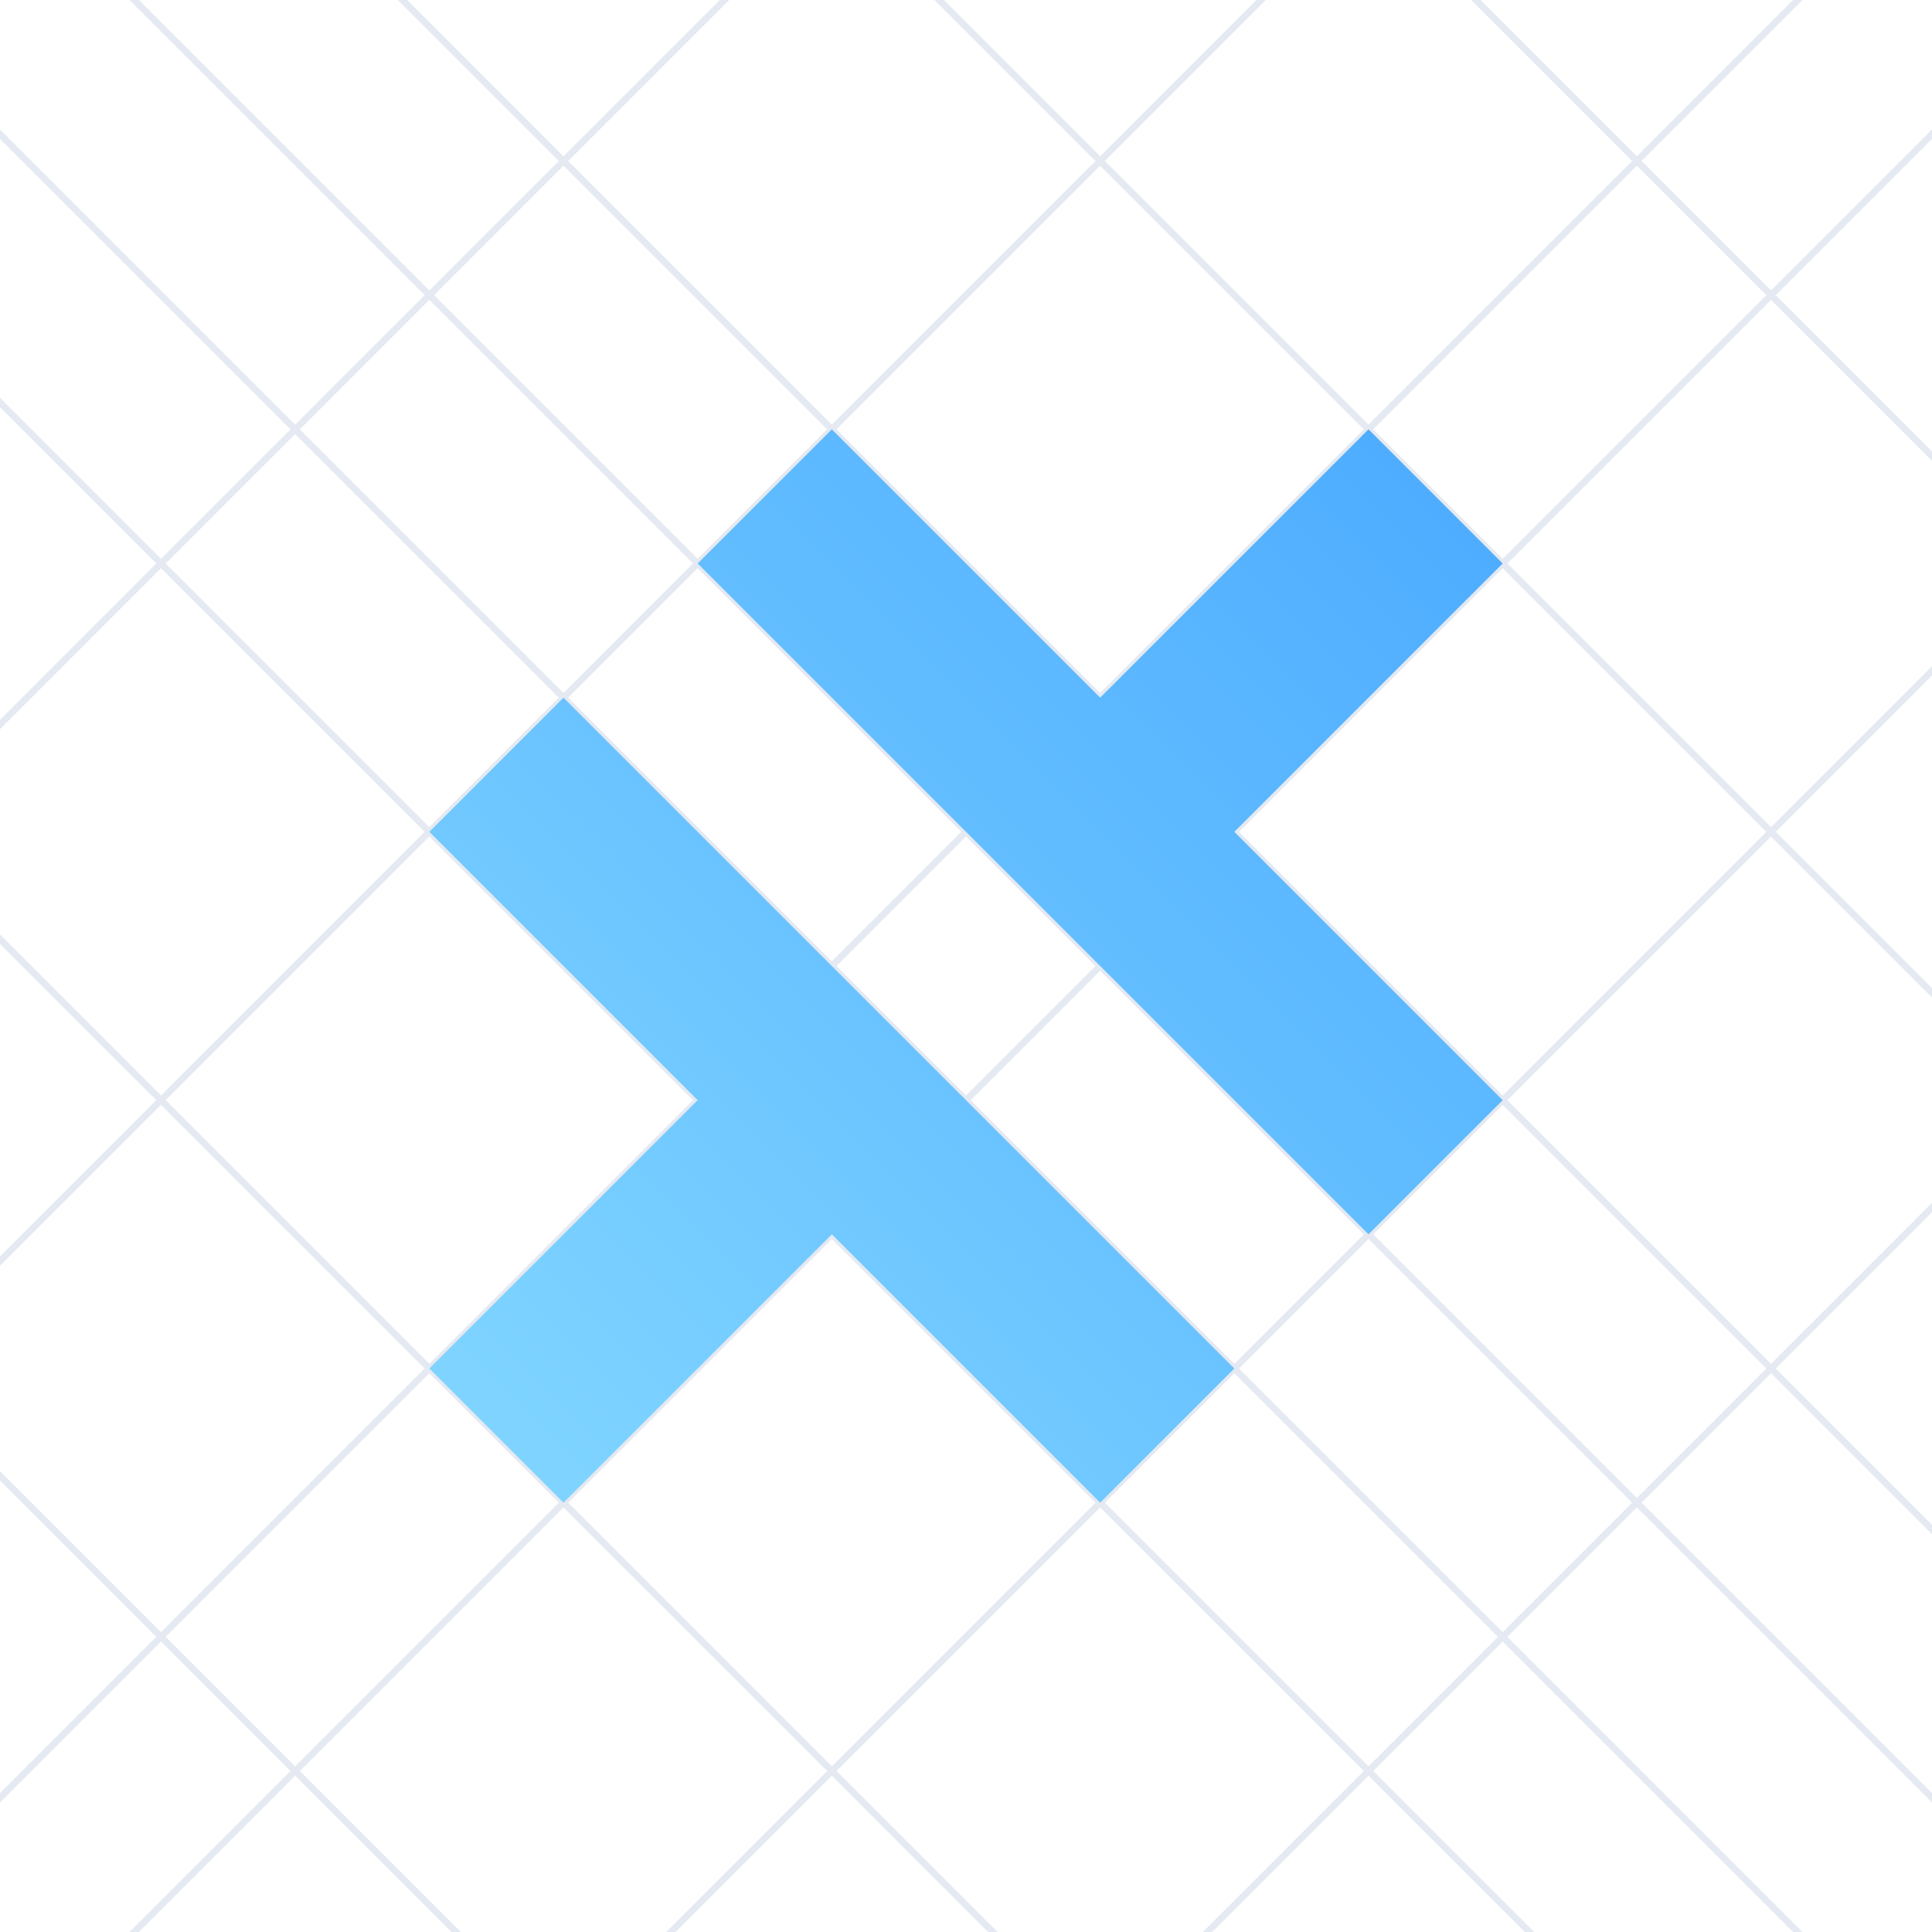
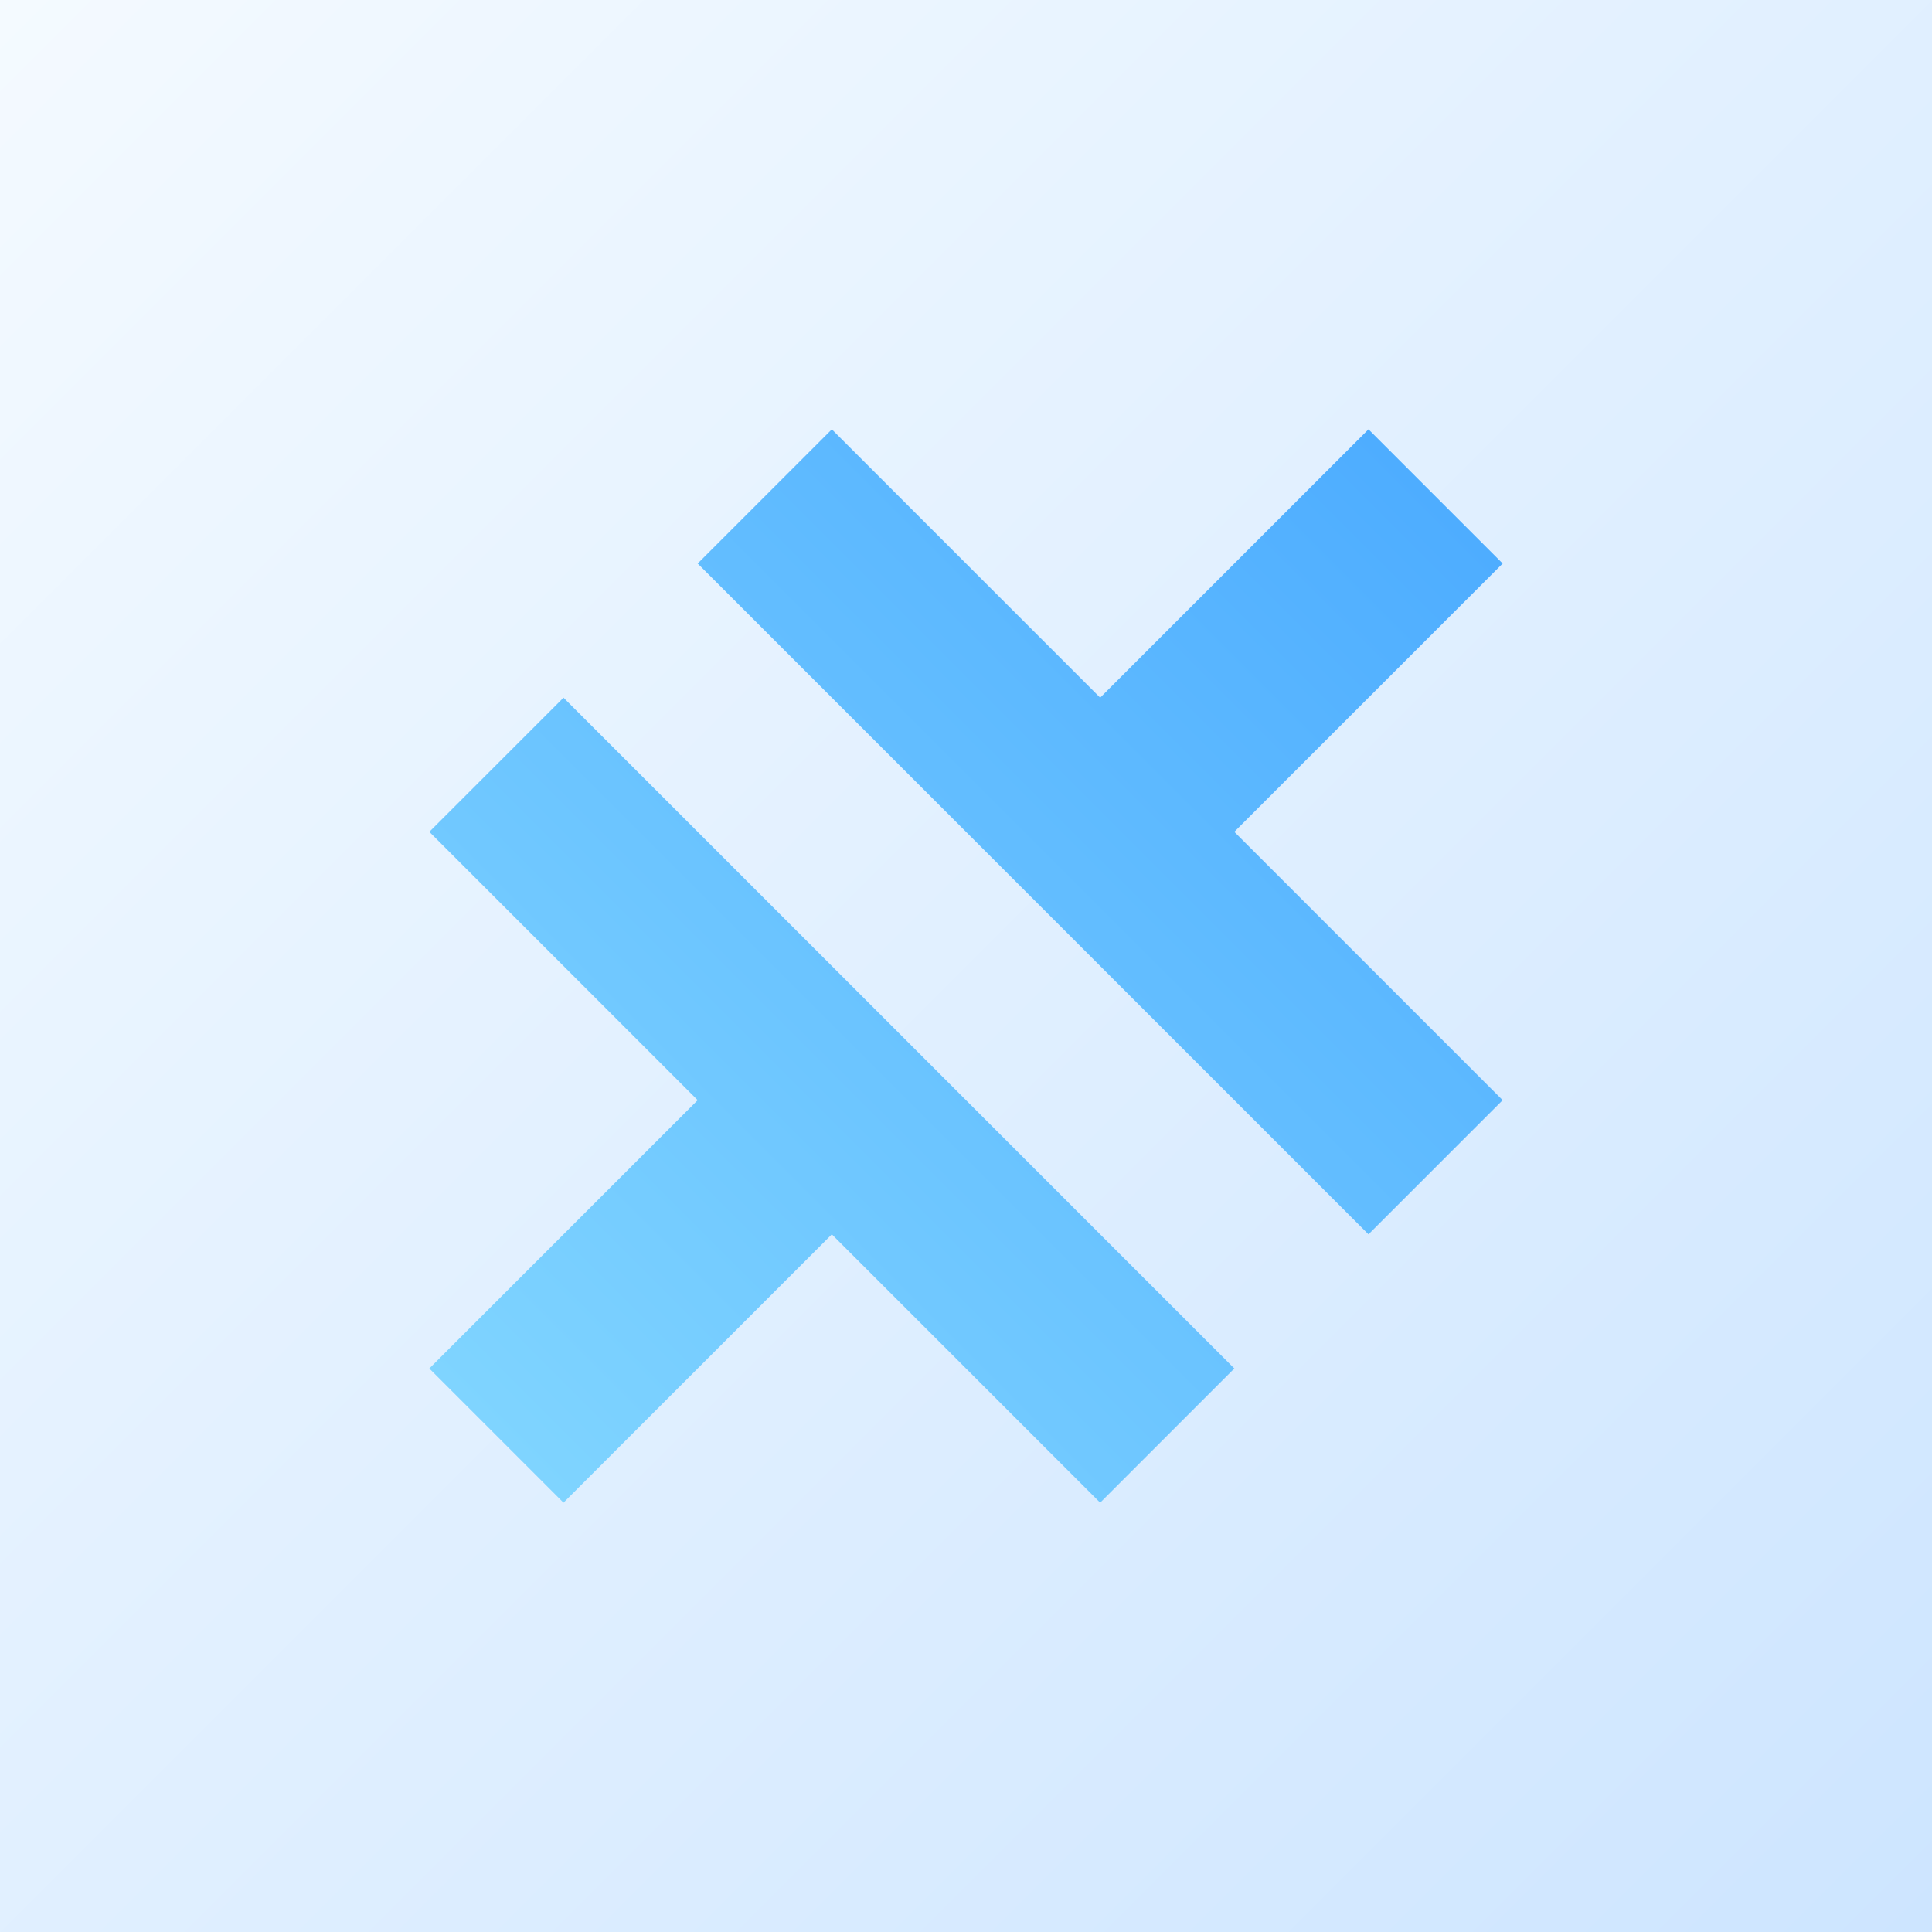
<svg xmlns="http://www.w3.org/2000/svg" viewBox="-36 -36 72 72" width="512" height="512">
  <defs>
+     <linearGradient id="background-fill" gradientUnits="userSpaceOnUse" x1="-36" y1="-36" x2="36" y2="36">
+       <stop offset="0" stop-color="#f4faff" />
+       <stop offset="1" stop-color="#cde5ff" />
+     </linearGradient>
    <linearGradient id="mark" gradientUnits="userSpaceOnUse" x1="-35" y1="0" x2="35" y2="0">
      <stop offset="0" stop-color="#7fd4ff" />
      <stop offset="1" stop-color="#4eadff" />
    </linearGradient>
  </defs>
-   <rect x="-36" y="-36" width="72" height="72" fill="#fff" />
+   <rect id="background" x="-36" y="-36" width="72" height="72" fill="url(#background-fill)" />
  <g transform="matrix(0.5 -0.5 0.5 0.5 0 0)">
-     <g stroke="#e5e9f1" stroke-width="0.35" fill="none">
-       <path d="M-55-110V110M-35-110V110M-15-110V110M-5-110V110M5-110V110M15-110V110M35-110V110M55-110V110" />
-       <path d="M-110-45H110M-110-25H110M-110-5H110M-110 5H110M-110 25H110M-110 45H110" />
-     </g>
    <path fill="url(#mark)" d="M5-25H15V-5H35V5H15V25H5ZM-5-25H-15V-5H-35V5H-15V25H-5Z" />
  </g>
</svg>
